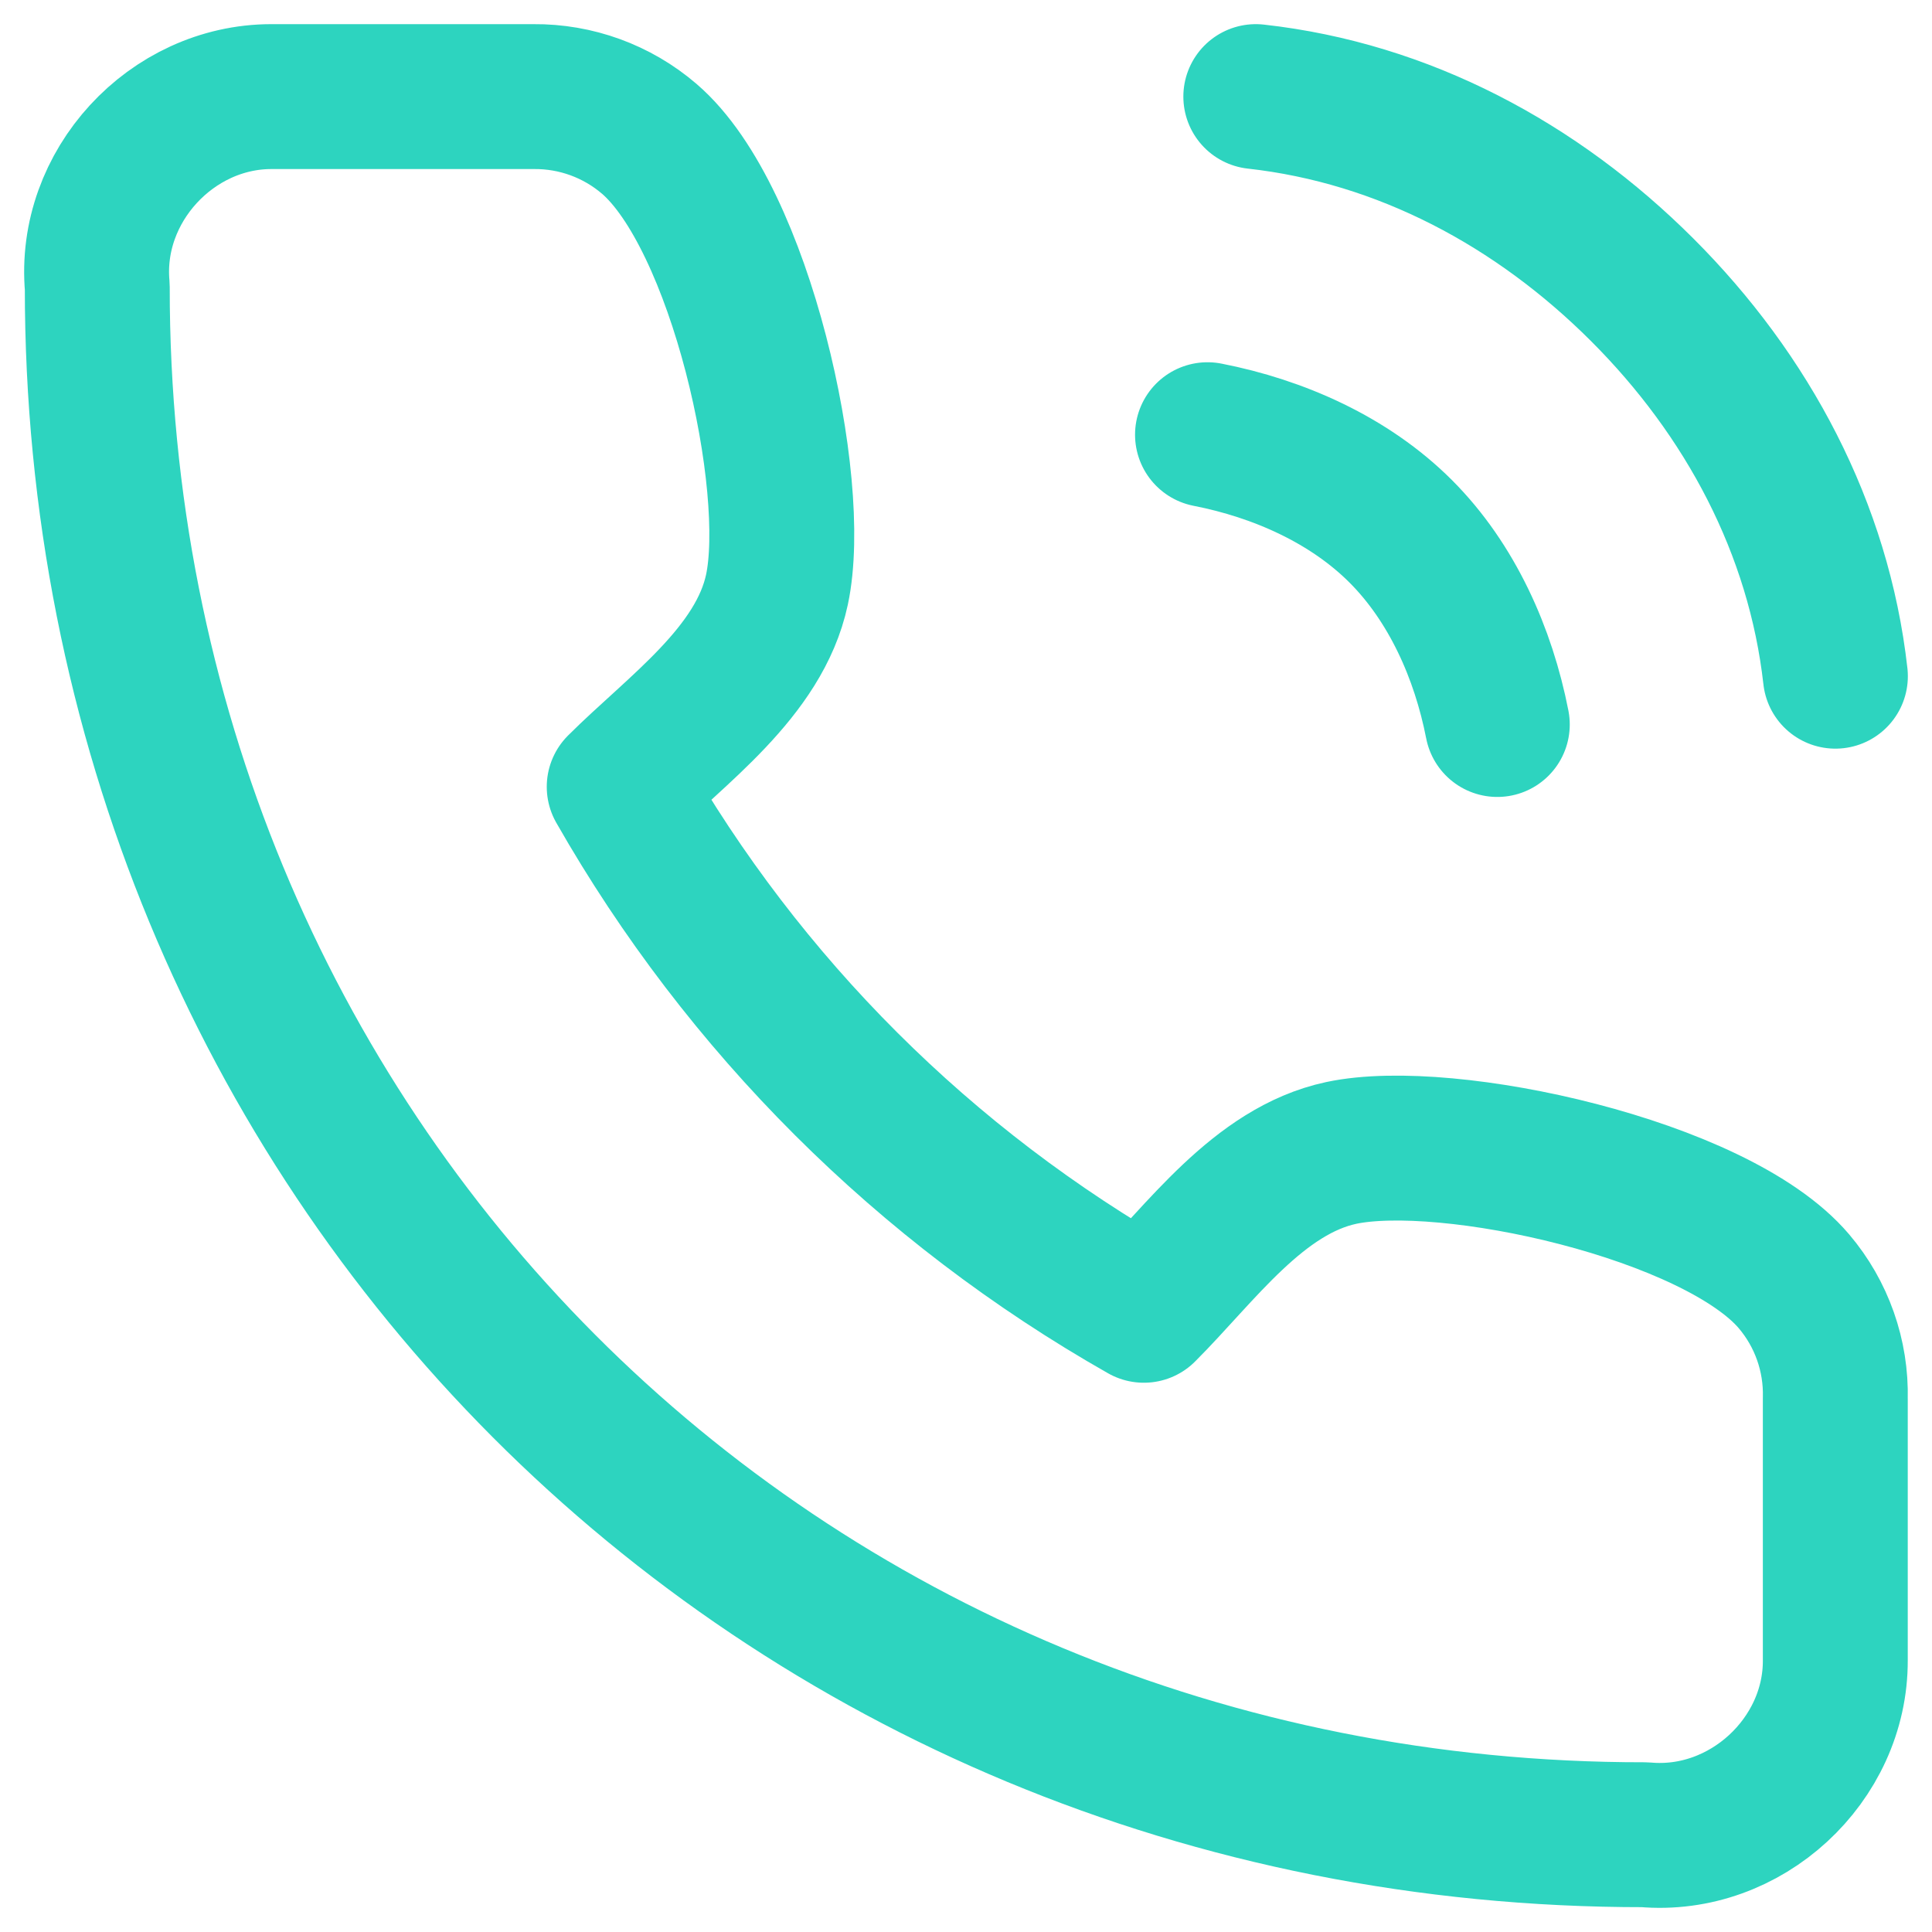
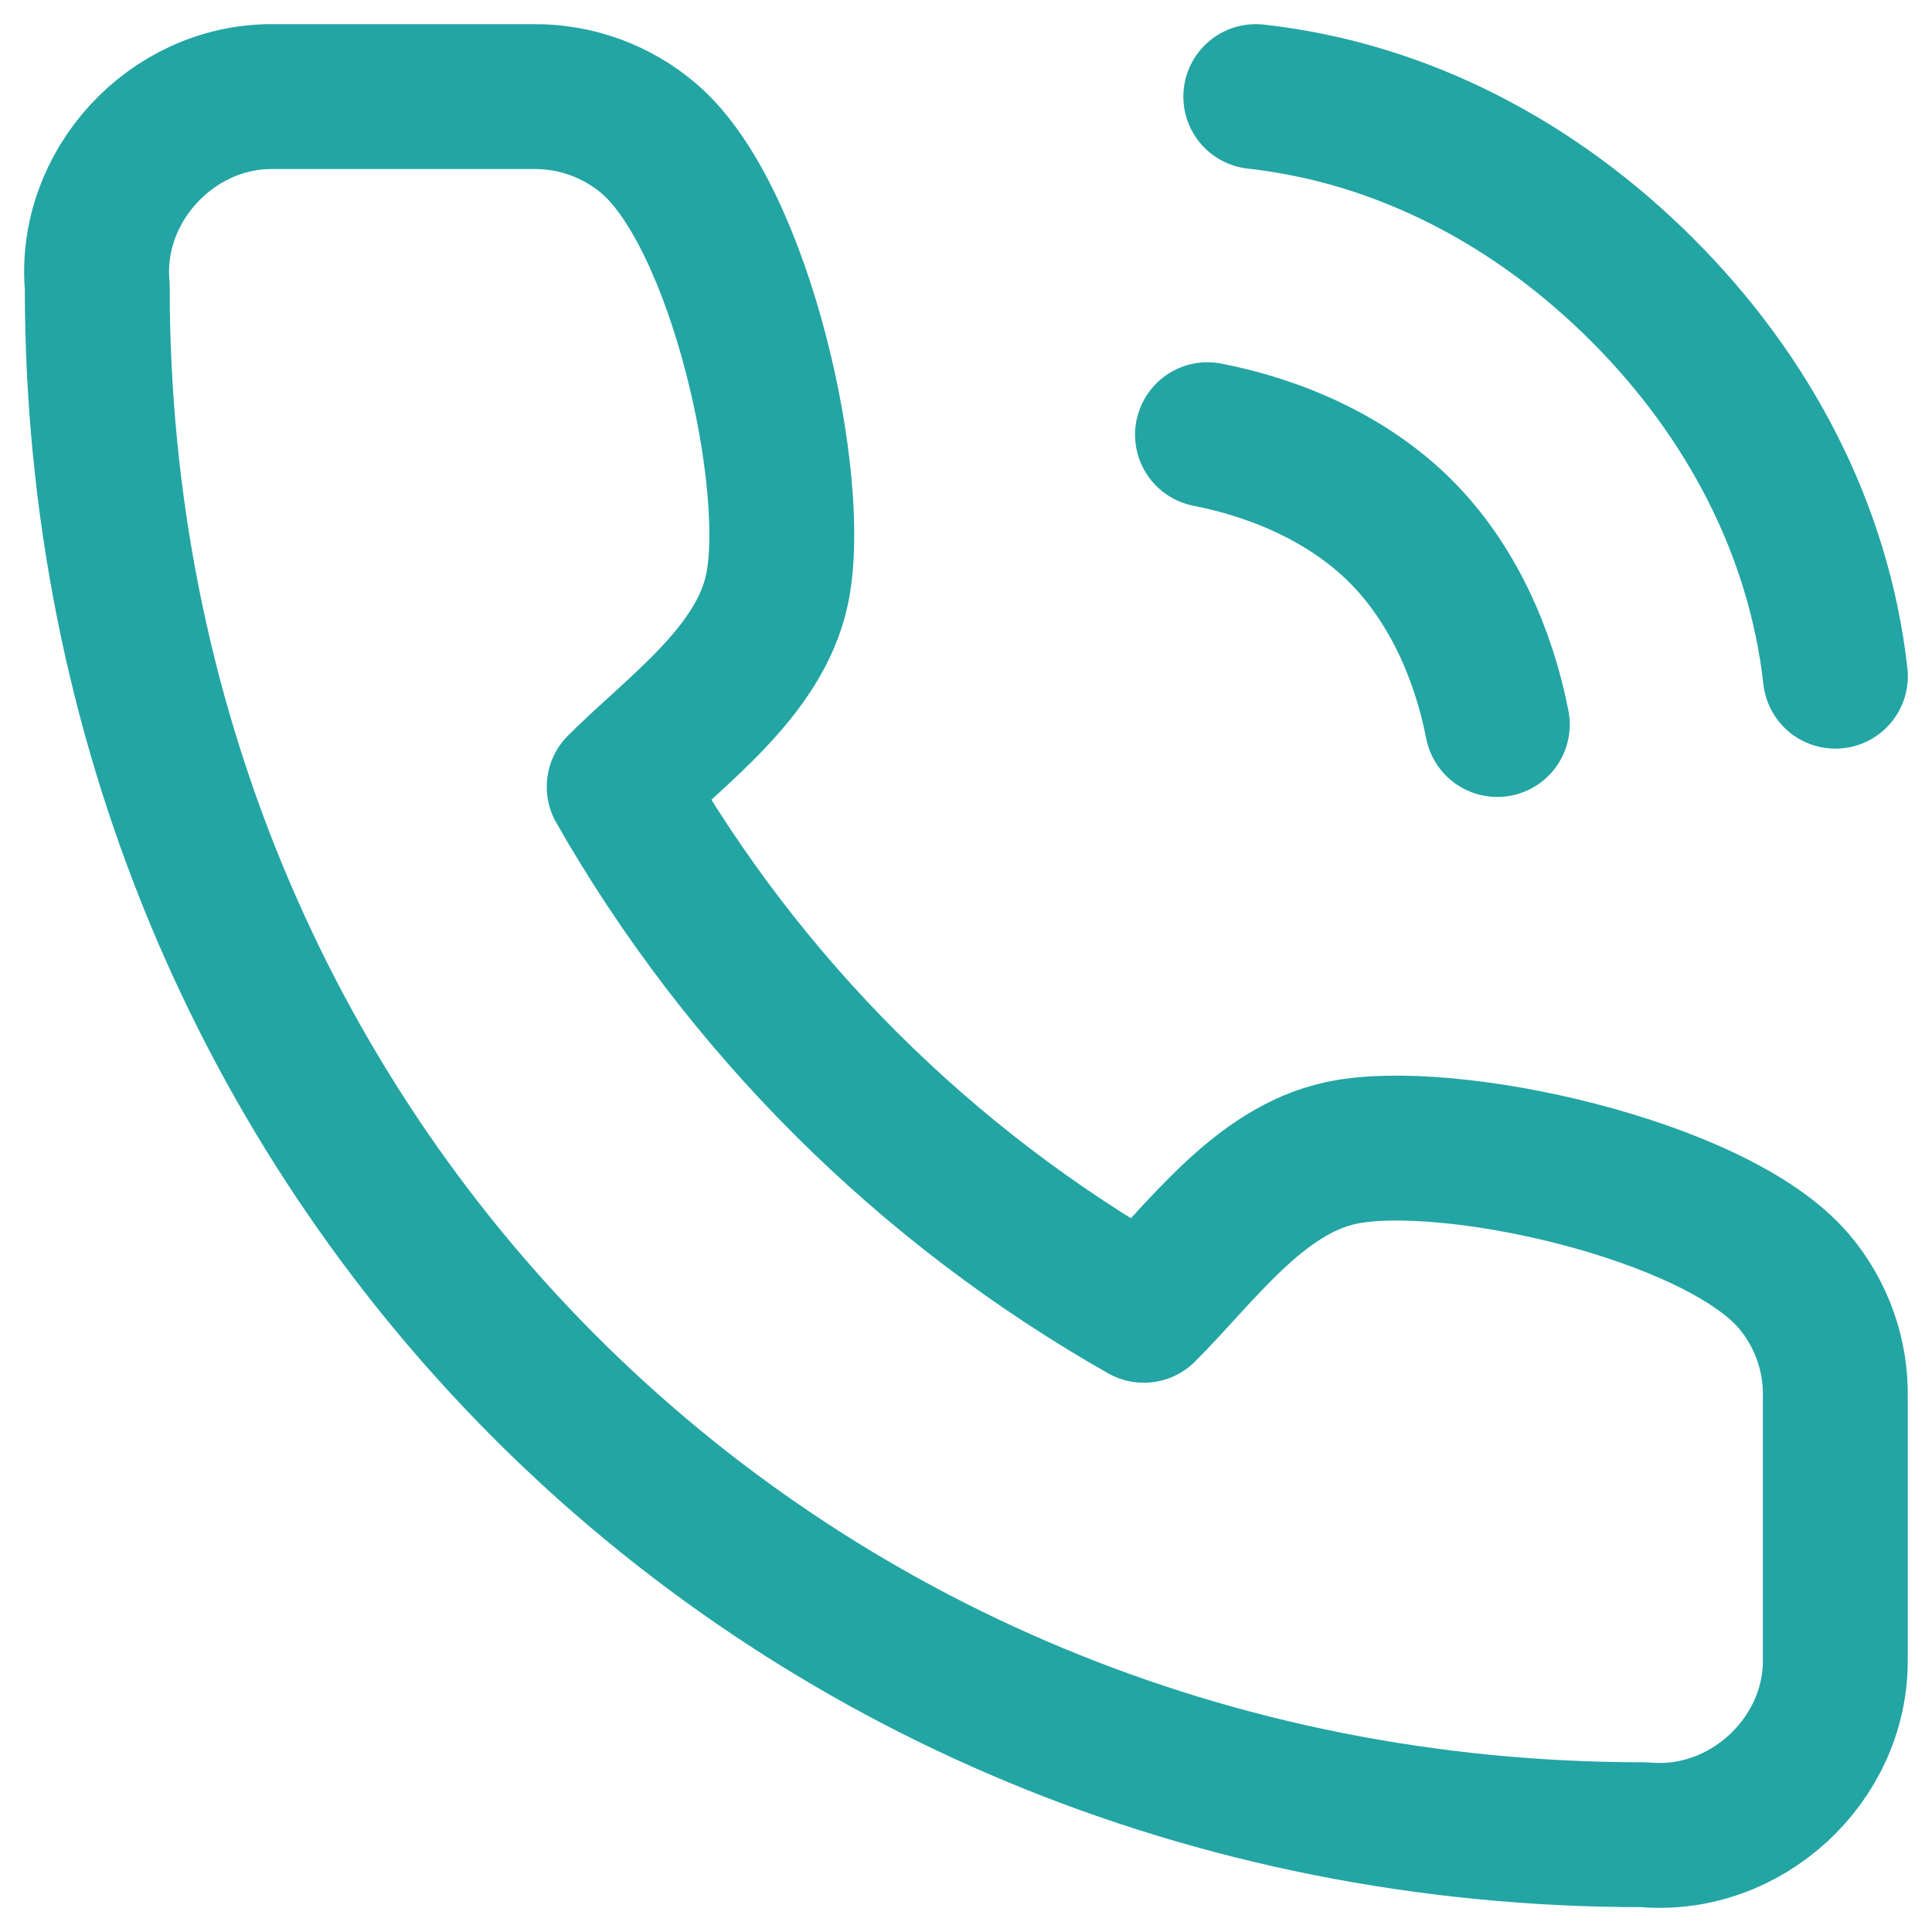
<svg xmlns="http://www.w3.org/2000/svg" width="20" height="20" viewBox="0 0 20 20" fill="none">
-   <path d="M12.5 4.5C13.237 4.644 13.969 4.969 14.5 5.5C15.031 6.031 15.356 6.763 15.5 7.5M13 1C14.531 1.17 15.91 1.911 17 3C18.09 4.089 18.828 5.469 19 7M18.999 14.477V17.186C19.004 18.222 18.072 19.087 17.026 18.993C8 19 1 11.935 1.007 2.969C0.913 1.929 1.774 1.001 2.808 1H5.523C5.962 0.996 6.388 1.151 6.721 1.437C7.668 2.249 8.277 5.008 8.043 6.104C7.86 6.96 6.997 7.559 6.41 8.145C7.699 10.406 9.575 12.278 11.841 13.564C12.427 12.979 13.027 12.118 13.885 11.935C14.986 11.701 17.762 12.311 18.571 13.264C18.858 13.602 19.01 14.034 18.999 14.477Z" stroke="#2DD4BF" stroke-width="1.5" stroke-linecap="round" stroke-linejoin="round" />
+   <path d="M12.5 4.5C13.237 4.644 13.969 4.969 14.5 5.5C15.031 6.031 15.356 6.763 15.5 7.5M13 1C14.531 1.17 15.91 1.911 17 3C18.09 4.089 18.828 5.469 19 7M18.999 14.477V17.186C19.004 18.222 18.072 19.087 17.026 18.993C8 19 1 11.935 1.007 2.969C0.913 1.929 1.774 1.001 2.808 1H5.523C5.962 0.996 6.388 1.151 6.721 1.437C7.668 2.249 8.277 5.008 8.043 6.104C7.86 6.96 6.997 7.559 6.41 8.145C7.699 10.406 9.575 12.278 11.841 13.564C12.427 12.979 13.027 12.118 13.885 11.935C14.986 11.701 17.762 12.311 18.571 13.264C18.858 13.602 19.01 14.034 18.999 14.477Z" stroke="#23A5A4" stroke-width="1.5" stroke-linecap="round" stroke-linejoin="round" />
</svg>
